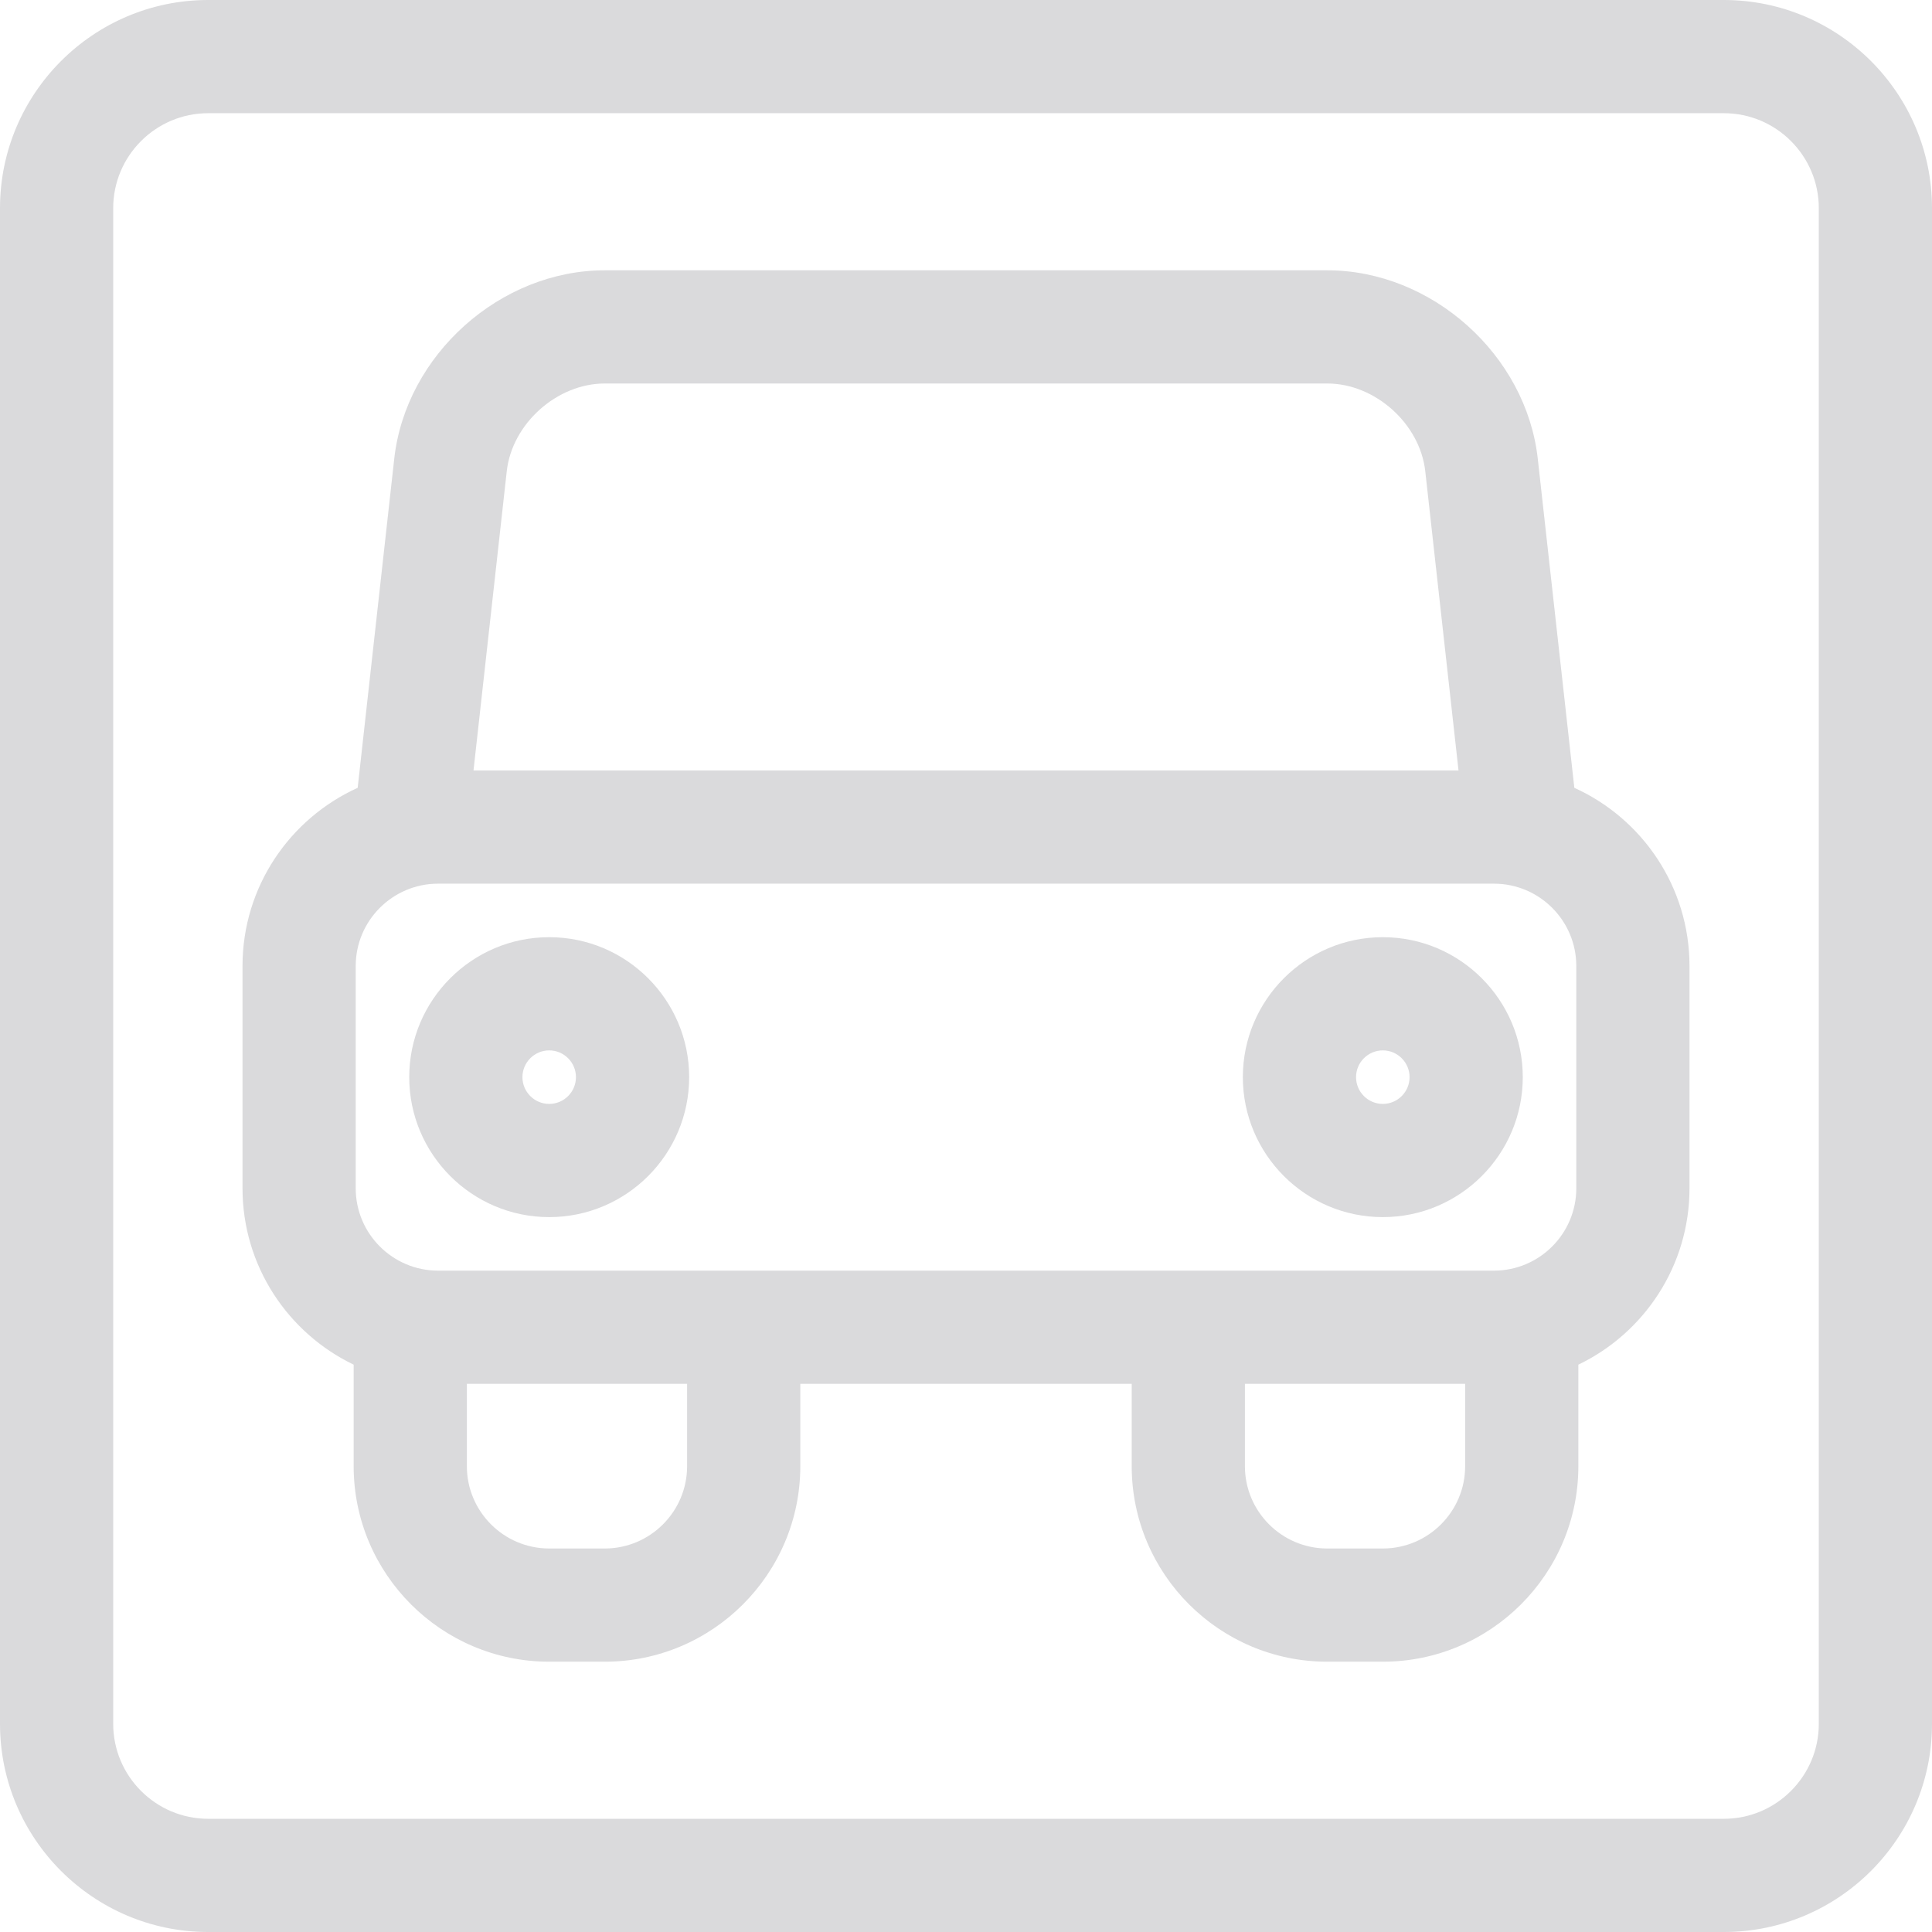
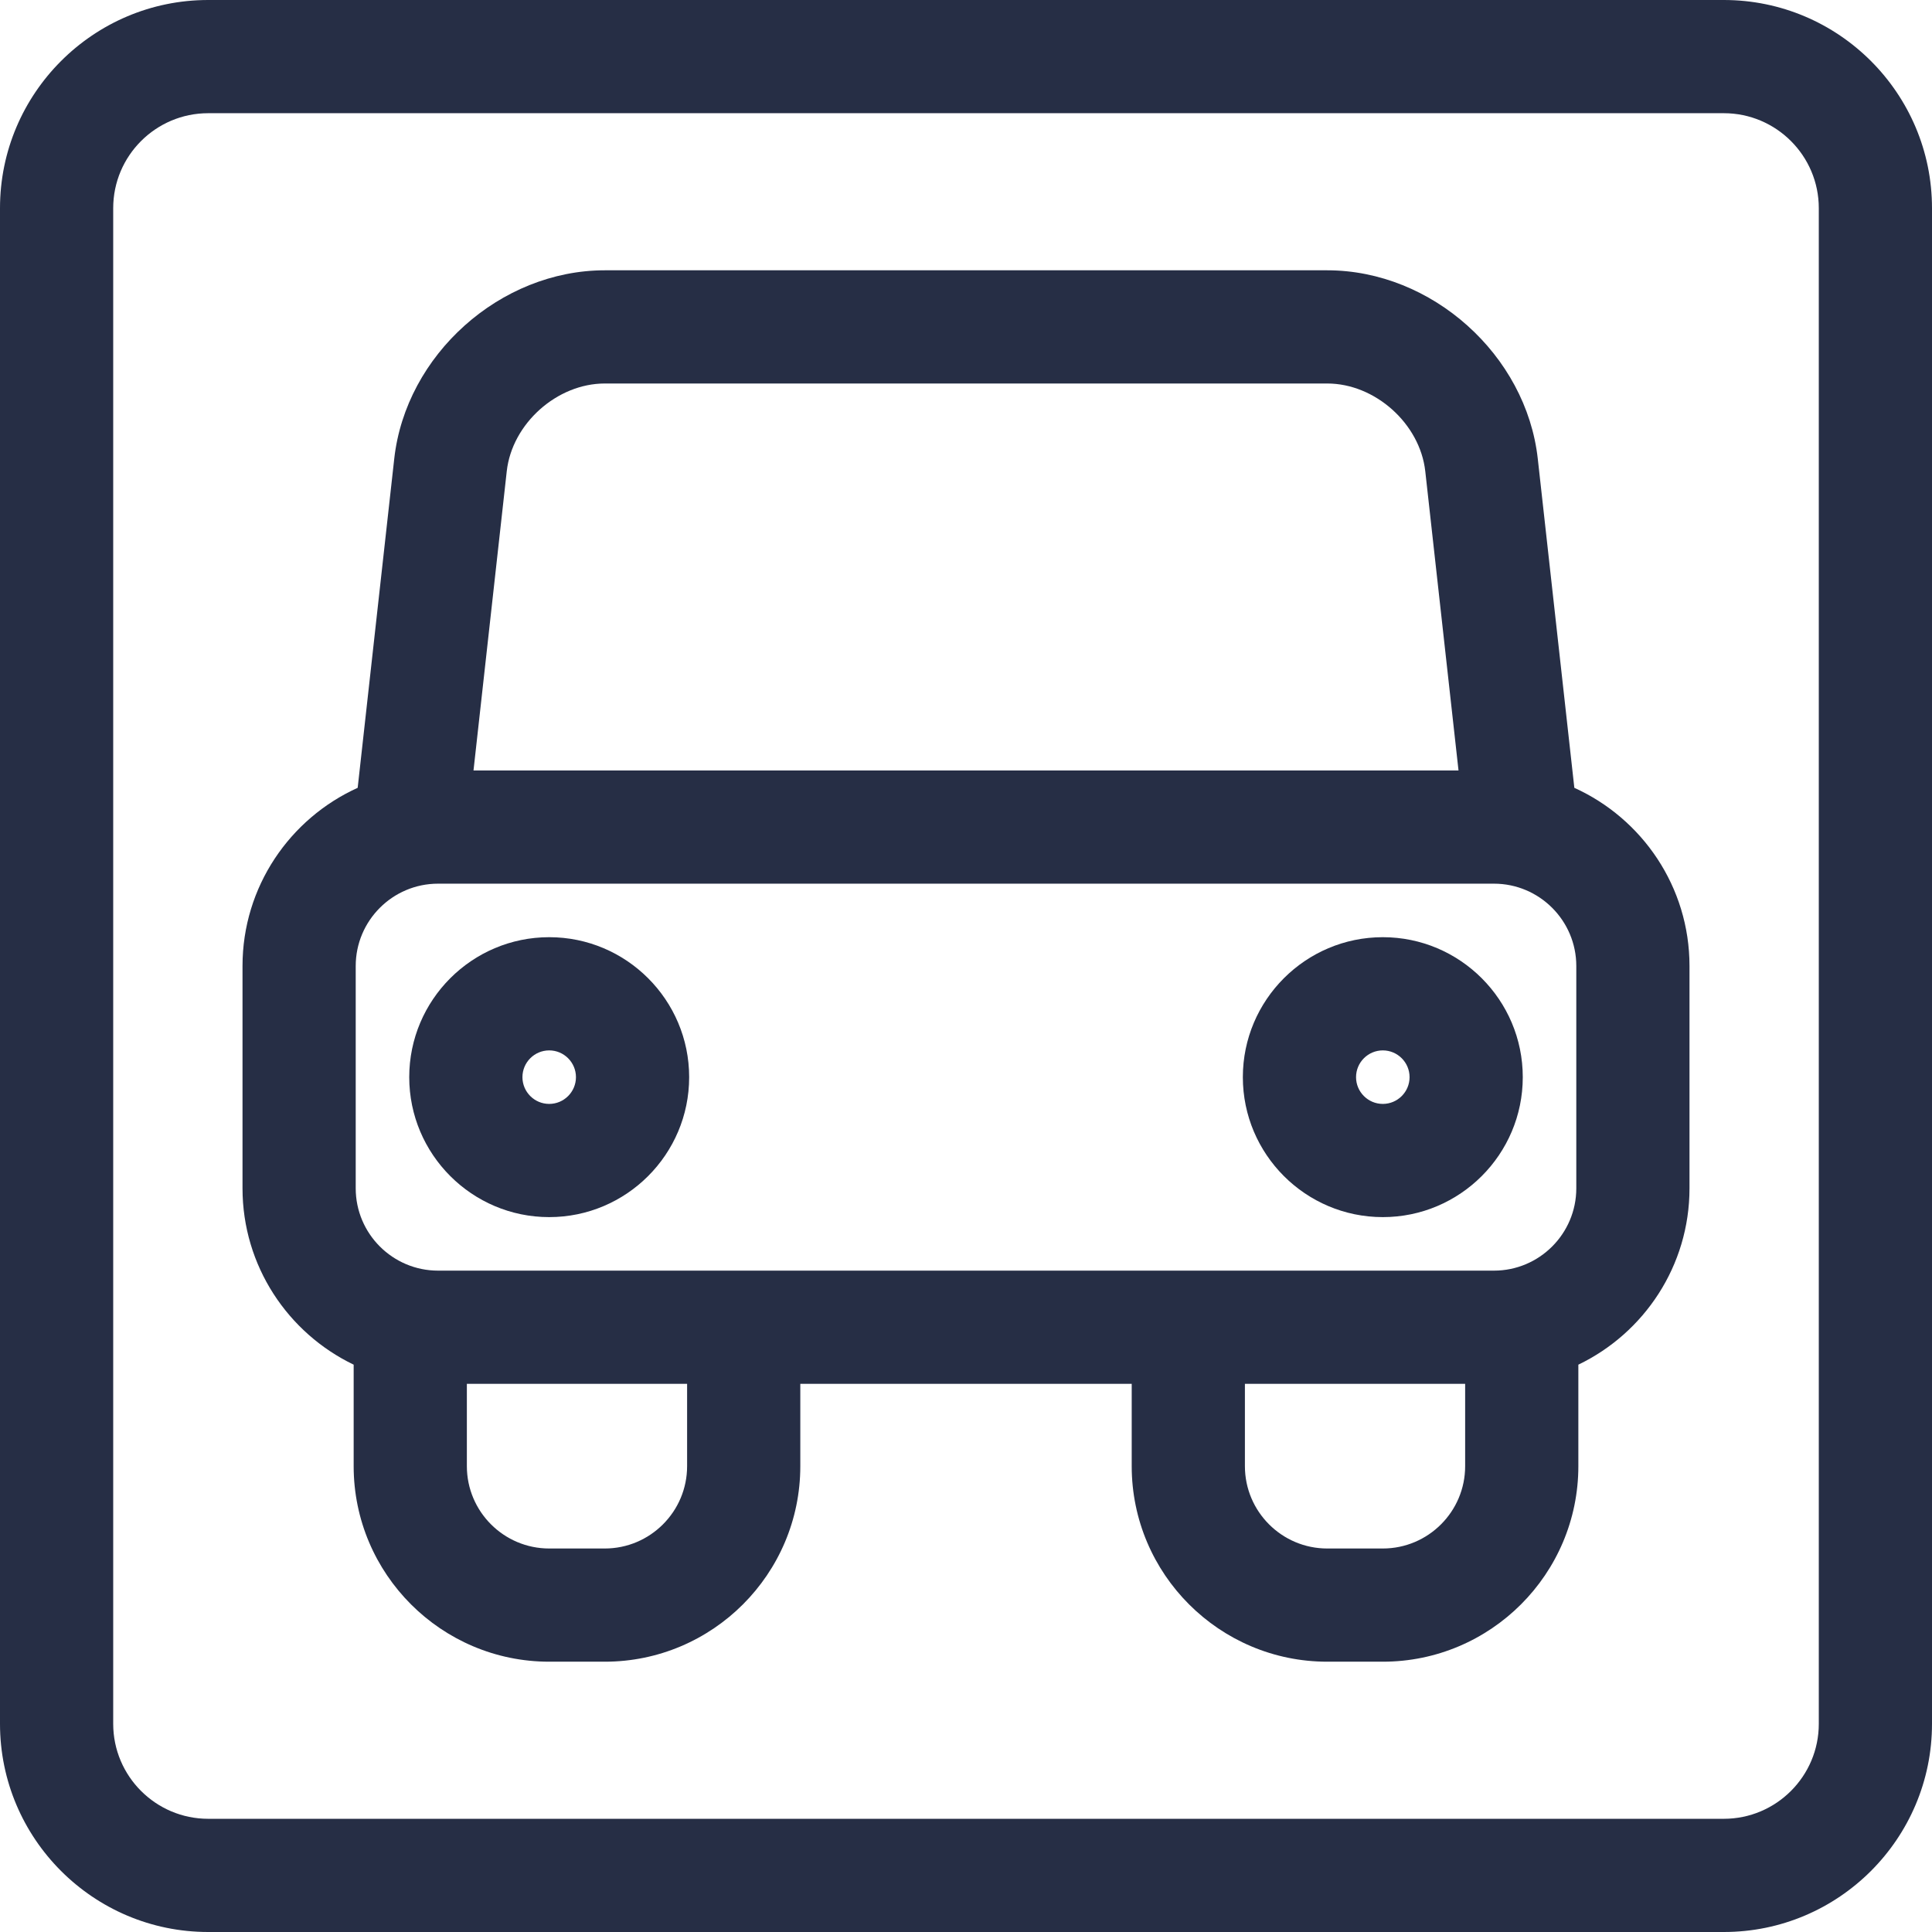
<svg xmlns="http://www.w3.org/2000/svg" id="Capa_1" enable-background="new 0 0 512 512" height="512" viewBox="0 0 512 512" width="512">
  <g>
-     <path fill="#dadadc" d="m417.216 208.781-9.69-87.215c-3.062-27.534-28.091-49.934-55.793-49.934h-191.461c-27.705 0-52.733 22.401-55.793 49.935l-9.691 87.214c-17.977 8.141-30.52 26.237-30.52 47.219v58.91c0 20.569 12.047 38.376 29.456 46.74v26.899c0 28.573 23.247 51.818 51.82 51.818h14.728c28.573 0 51.818-23.246 51.818-51.818v-21.818h87.825v21.818c0 28.573 23.246 51.818 51.818 51.818h14.729c28.572 0 51.818-23.246 51.818-51.818v-26.899c17.408-8.363 29.455-26.17 29.455-46.74v-58.91c0-20.982-12.543-39.078-30.519-47.219zm.519 106.129c0 12.032-9.788 21.821-21.818 21.821h-279.828c-12.032 0-21.821-9.789-21.821-21.821v-58.91c0-12.031 9.789-21.818 21.821-21.818h279.828c12.03 0 21.818 9.788 21.818 21.818zm-257.463-213.278h191.461c12.679 0 24.575 10.647 25.977 23.248l8.812 79.302h-261.039l8.812-79.301c1.4-12.602 13.296-23.249 25.977-23.249zm21.818 286.918c0 12.031-9.788 21.818-21.818 21.818h-14.728c-12.032 0-21.82-9.788-21.82-21.818v-21.818h58.366zm184.371 21.818h-14.729c-12.03 0-21.818-9.788-21.818-21.818v-21.818h58.365v21.818c.001 12.031-9.787 21.818-21.818 21.818z" />
-     <path fill="#dadadc" d="m145.544 248.365c-20.453 0-37.093 16.639-37.093 37.091 0 20.453 16.64 37.092 37.093 37.092 20.451 0 37.09-16.639 37.09-37.092 0-20.452-16.639-37.091-37.09-37.091zm0 44.183c-3.911 0-7.093-3.181-7.093-7.092 0-3.91 3.182-7.091 7.093-7.091 3.909 0 7.09 3.181 7.09 7.091 0 3.911-3.181 7.092-7.09 7.092z" />
-     <path fill="#dadadc" d="m366.461 248.365c-20.453 0-37.094 16.639-37.094 37.091 0 20.453 16.641 37.092 37.094 37.092 20.451 0 37.09-16.639 37.09-37.092 0-20.452-16.638-37.091-37.09-37.091zm0 44.183c-3.911 0-7.094-3.181-7.094-7.092 0-3.91 3.183-7.091 7.094-7.091 3.909 0 7.09 3.181 7.09 7.091 0 3.911-3.18 7.092-7.09 7.092z" />
-     <path fill="#dadadc" d="m456.835 0h-401.667c-30.42 0-55.168 24.748-55.168 55.167v401.666c0 30.42 24.748 55.167 55.168 55.167h401.667c30.418 0 55.165-24.747 55.165-55.167v-401.666c0-30.419-24.747-55.167-55.165-55.167zm25.166 456.833c0 13.877-11.289 25.167-25.166 25.167h-401.667c-13.877 0-25.168-11.29-25.168-25.167v-401.666c0-13.877 11.291-25.167 25.168-25.167h401.667c13.877 0 25.166 11.29 25.166 25.167z" />
+     <path fill="#262e45" d="m417.216 208.781-9.69-87.215c-3.062-27.534-28.091-49.934-55.793-49.934h-191.461c-27.705 0-52.733 22.401-55.793 49.935l-9.691 87.214c-17.977 8.141-30.52 26.237-30.52 47.219v58.91c0 20.569 12.047 38.376 29.456 46.74v26.899c0 28.573 23.247 51.818 51.82 51.818h14.728c28.573 0 51.818-23.246 51.818-51.818v-21.818h87.825v21.818c0 28.573 23.246 51.818 51.818 51.818h14.729c28.572 0 51.818-23.246 51.818-51.818v-26.899c17.408-8.363 29.455-26.17 29.455-46.74v-58.91c0-20.982-12.543-39.078-30.519-47.219zm.519 106.129c0 12.032-9.788 21.821-21.818 21.821h-279.828c-12.032 0-21.821-9.789-21.821-21.821v-58.91c0-12.031 9.789-21.818 21.821-21.818h279.828c12.03 0 21.818 9.788 21.818 21.818zm-257.463-213.278h191.461c12.679 0 24.575 10.647 25.977 23.248l8.812 79.302h-261.039l8.812-79.301c1.4-12.602 13.296-23.249 25.977-23.249zm21.818 286.918c0 12.031-9.788 21.818-21.818 21.818h-14.728c-12.032 0-21.82-9.788-21.82-21.818v-21.818h58.366zm184.371 21.818h-14.729c-12.03 0-21.818-9.788-21.818-21.818v-21.818h58.365v21.818c.001 12.031-9.787 21.818-21.818 21.818z" />
+     <path fill="#262e45" d="m145.544 248.365c-20.453 0-37.093 16.639-37.093 37.091 0 20.453 16.64 37.092 37.093 37.092 20.451 0 37.09-16.639 37.09-37.092 0-20.452-16.639-37.091-37.09-37.091zm0 44.183c-3.911 0-7.093-3.181-7.093-7.092 0-3.91 3.182-7.091 7.093-7.091 3.909 0 7.09 3.181 7.09 7.091 0 3.911-3.181 7.092-7.09 7.092z" />
+     <path fill="#262e45" d="m366.461 248.365c-20.453 0-37.094 16.639-37.094 37.091 0 20.453 16.641 37.092 37.094 37.092 20.451 0 37.09-16.639 37.09-37.092 0-20.452-16.638-37.091-37.09-37.091zm0 44.183c-3.911 0-7.094-3.181-7.094-7.092 0-3.91 3.183-7.091 7.094-7.091 3.909 0 7.09 3.181 7.09 7.091 0 3.911-3.18 7.092-7.09 7.092z" />
+     <path fill="#262e45" d="m456.835 0h-401.667c-30.42 0-55.168 24.748-55.168 55.167v401.666c0 30.42 24.748 55.167 55.168 55.167h401.667c30.418 0 55.165-24.747 55.165-55.167v-401.666c0-30.419-24.747-55.167-55.165-55.167zm25.166 456.833c0 13.877-11.289 25.167-25.166 25.167h-401.667c-13.877 0-25.168-11.29-25.168-25.167v-401.666c0-13.877 11.291-25.167 25.168-25.167h401.667c13.877 0 25.166 11.29 25.166 25.167z" />
  </g>
</svg>
